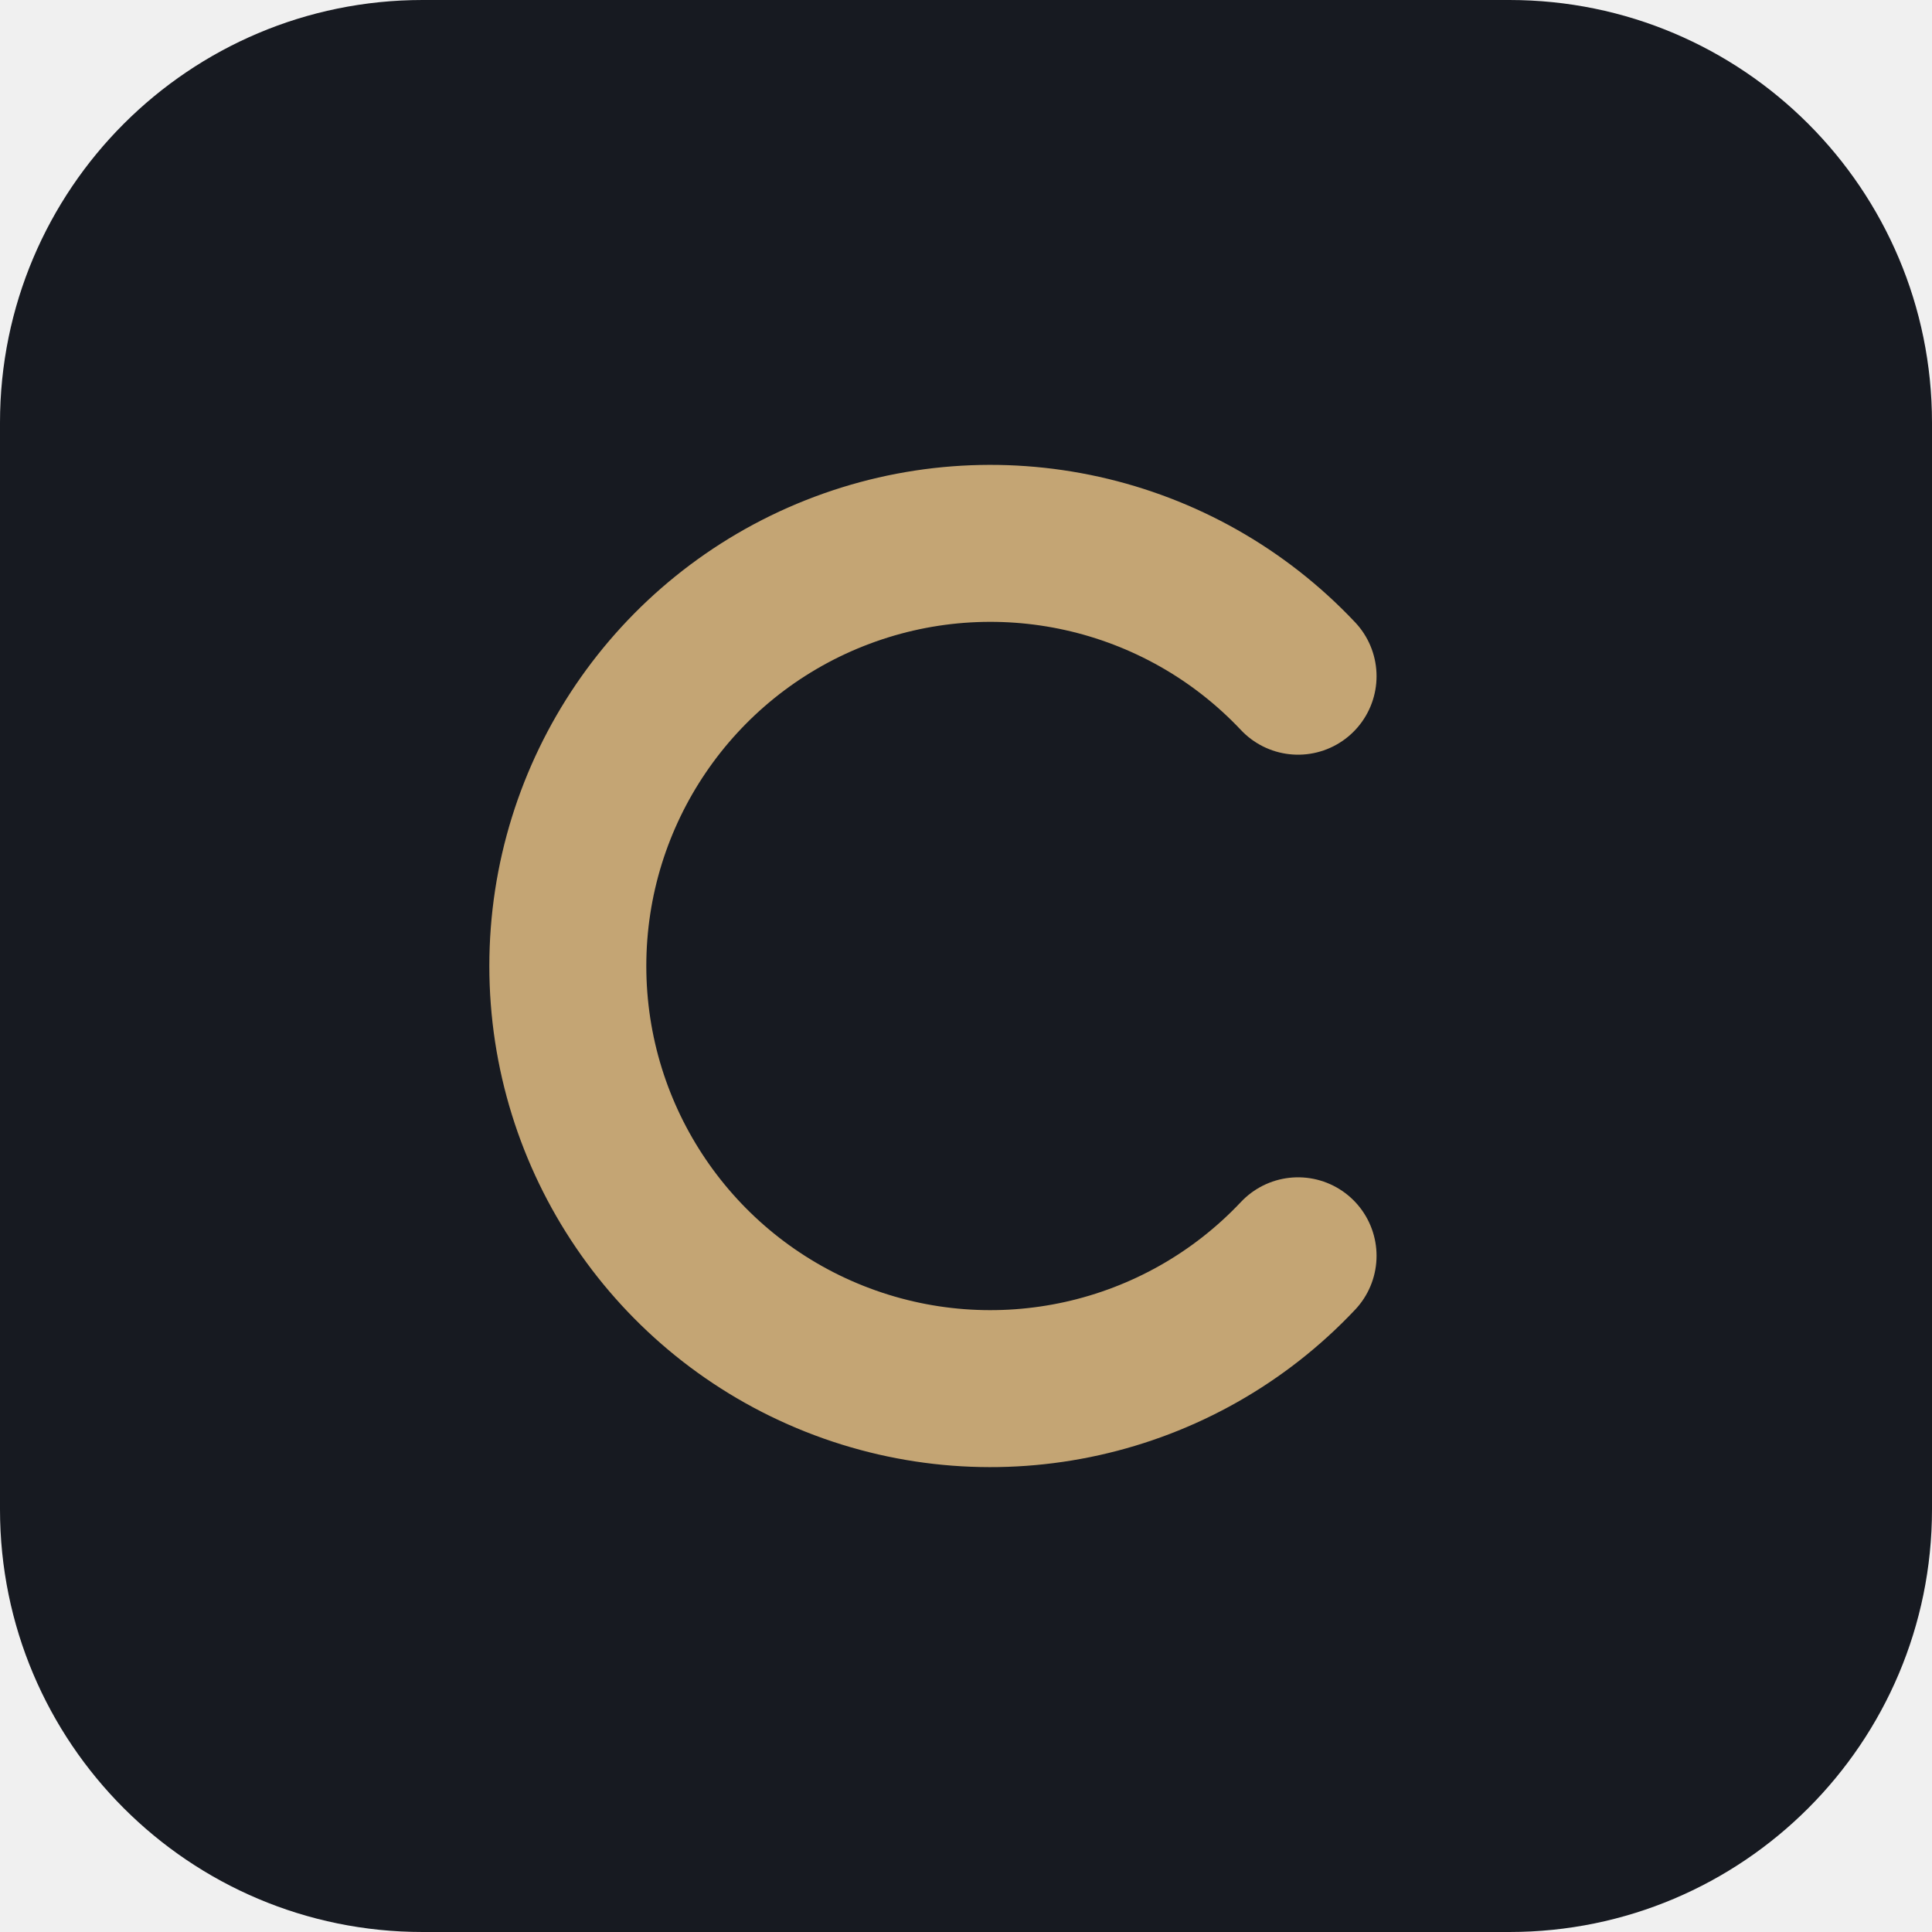
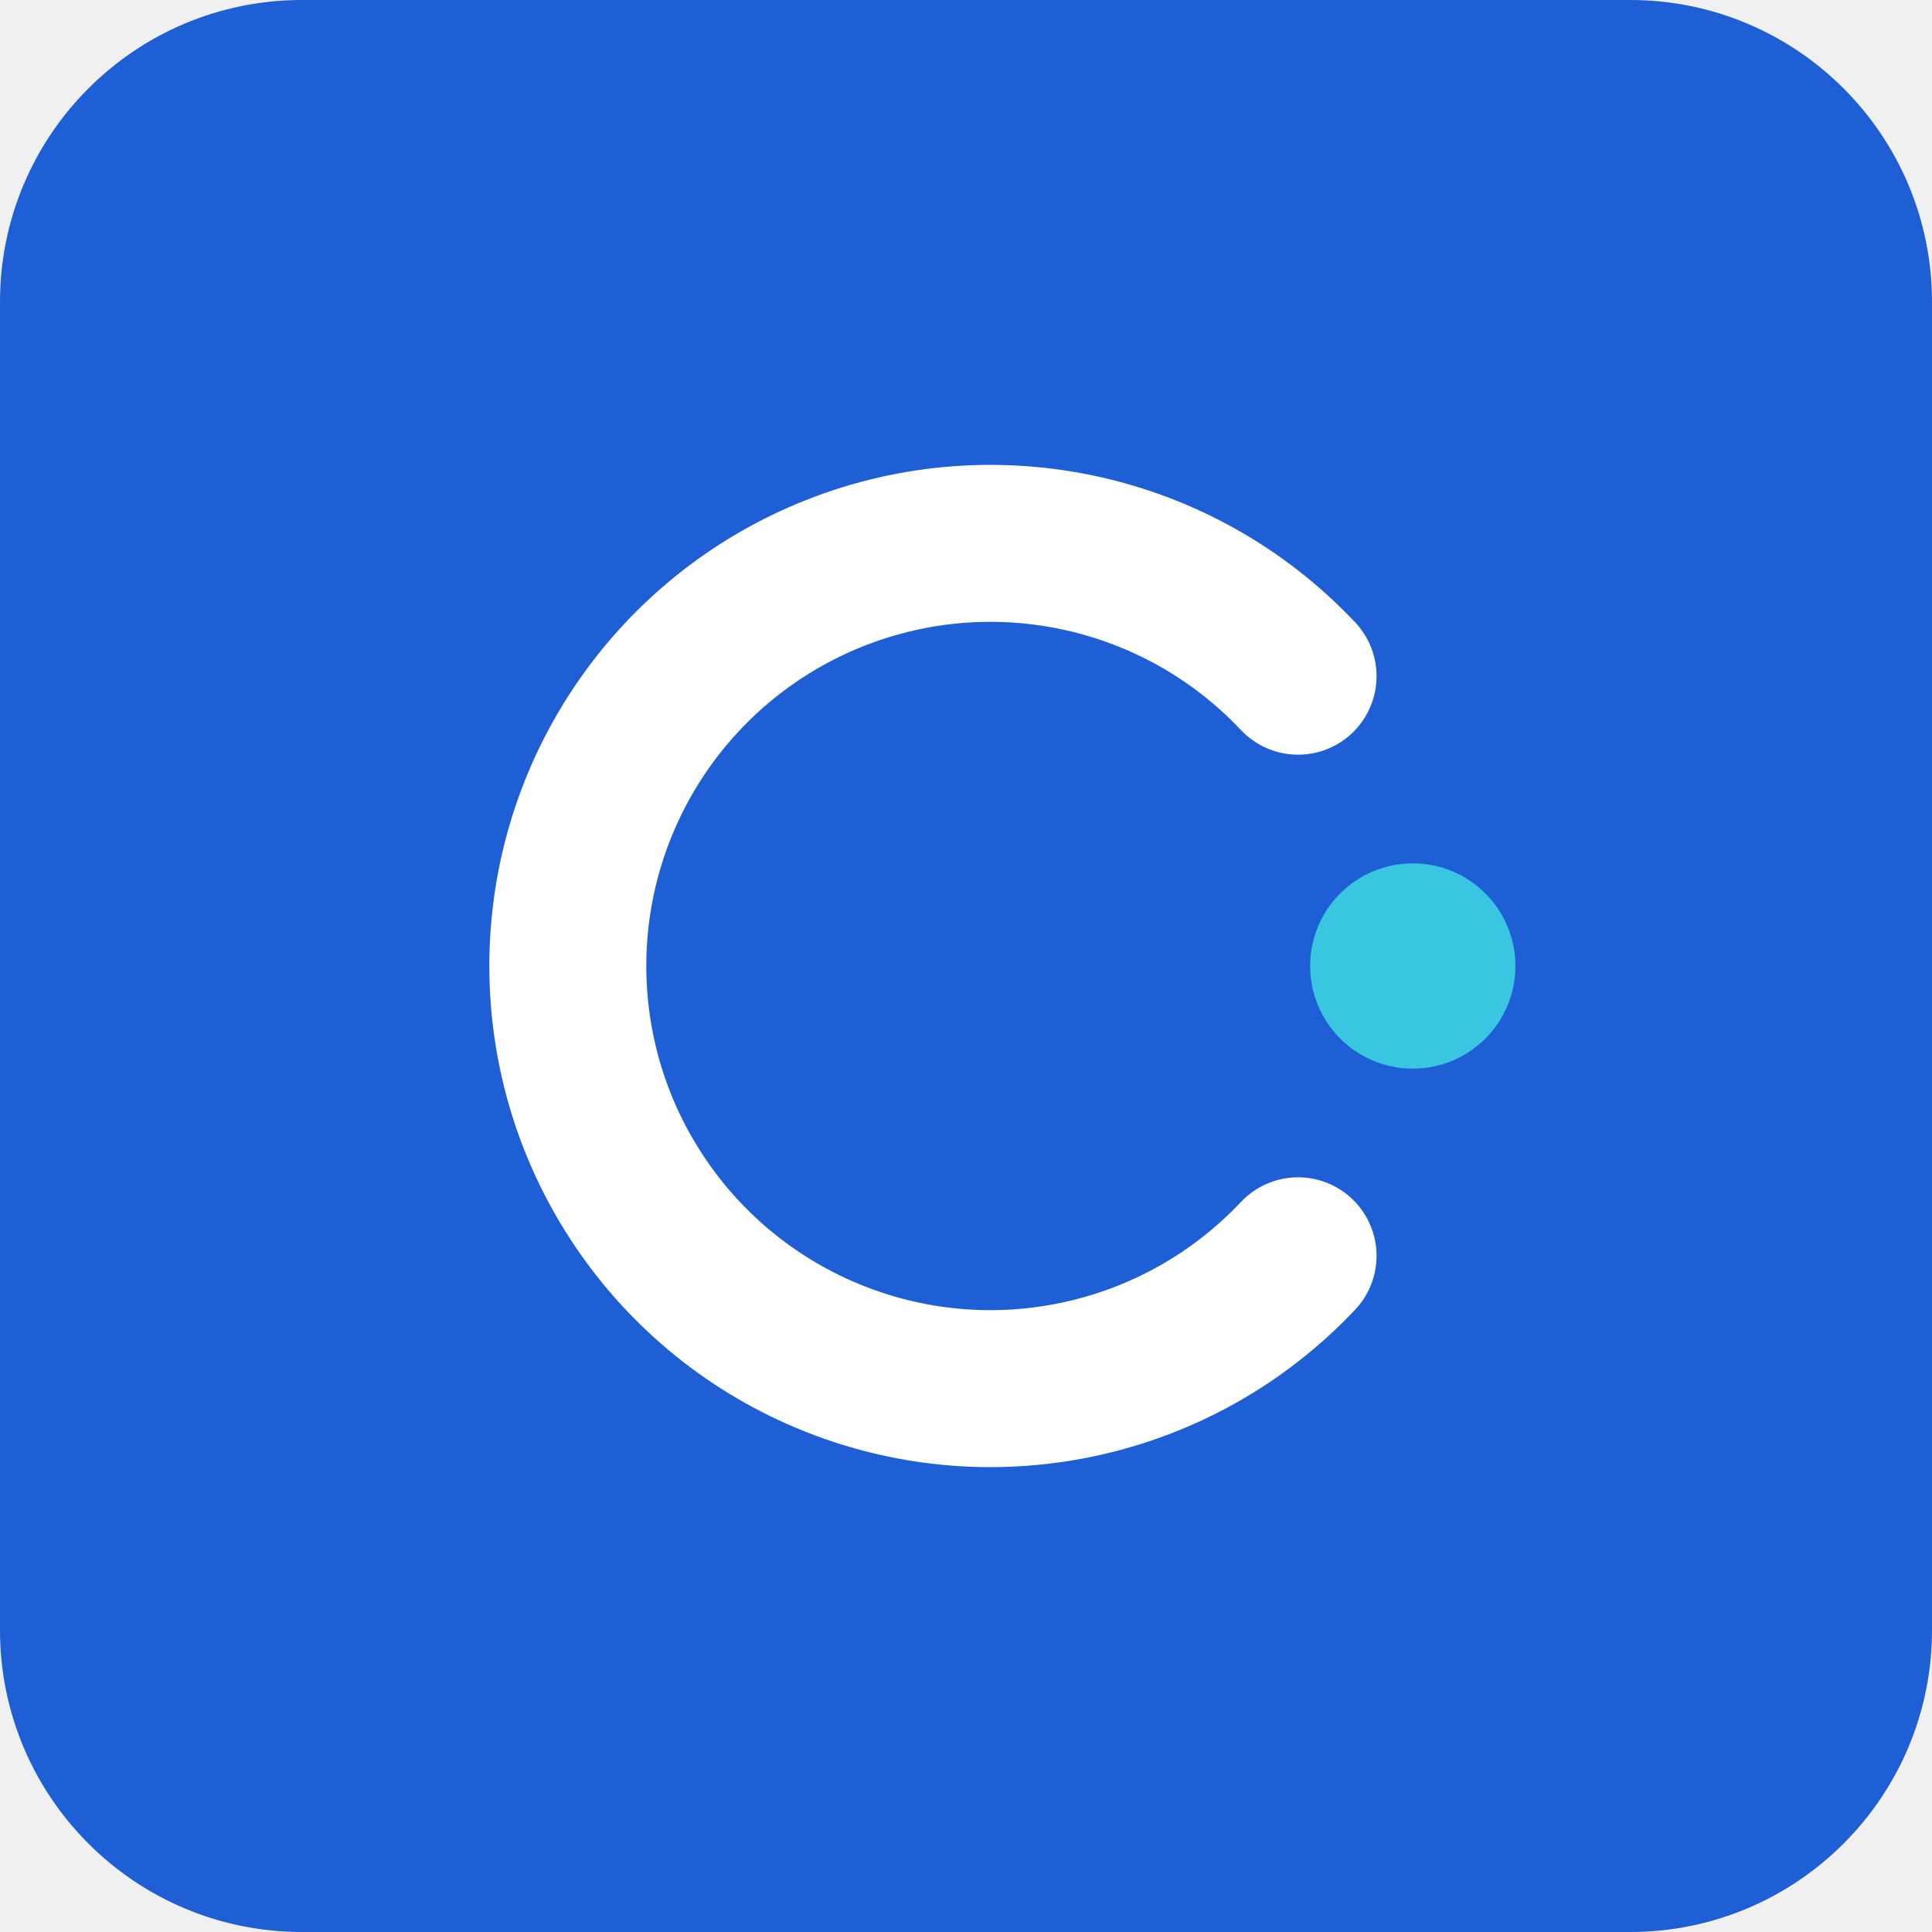
<svg xmlns="http://www.w3.org/2000/svg" viewBox="0 0 32 32">
-   <rect width="32" height="32" rx="7" fill="#171a21" />
-   <path d="M21.5 11.2a7 7 0 1 0 0 9.6" fill="none" stroke="#c4a574" stroke-width="2.6" stroke-linecap="round" />
+   <rect width="32" height="32" rx="5" fill="#1f5fd6" />
+   <path d="M21.5 11.2a7 7 0 1 0 0 9.6" fill="none" stroke="#fff" stroke-width="2.6" stroke-linecap="round" />
+   <circle cx="23.4" cy="16" r="1.7" fill="#38c6e0" />
</svg>
